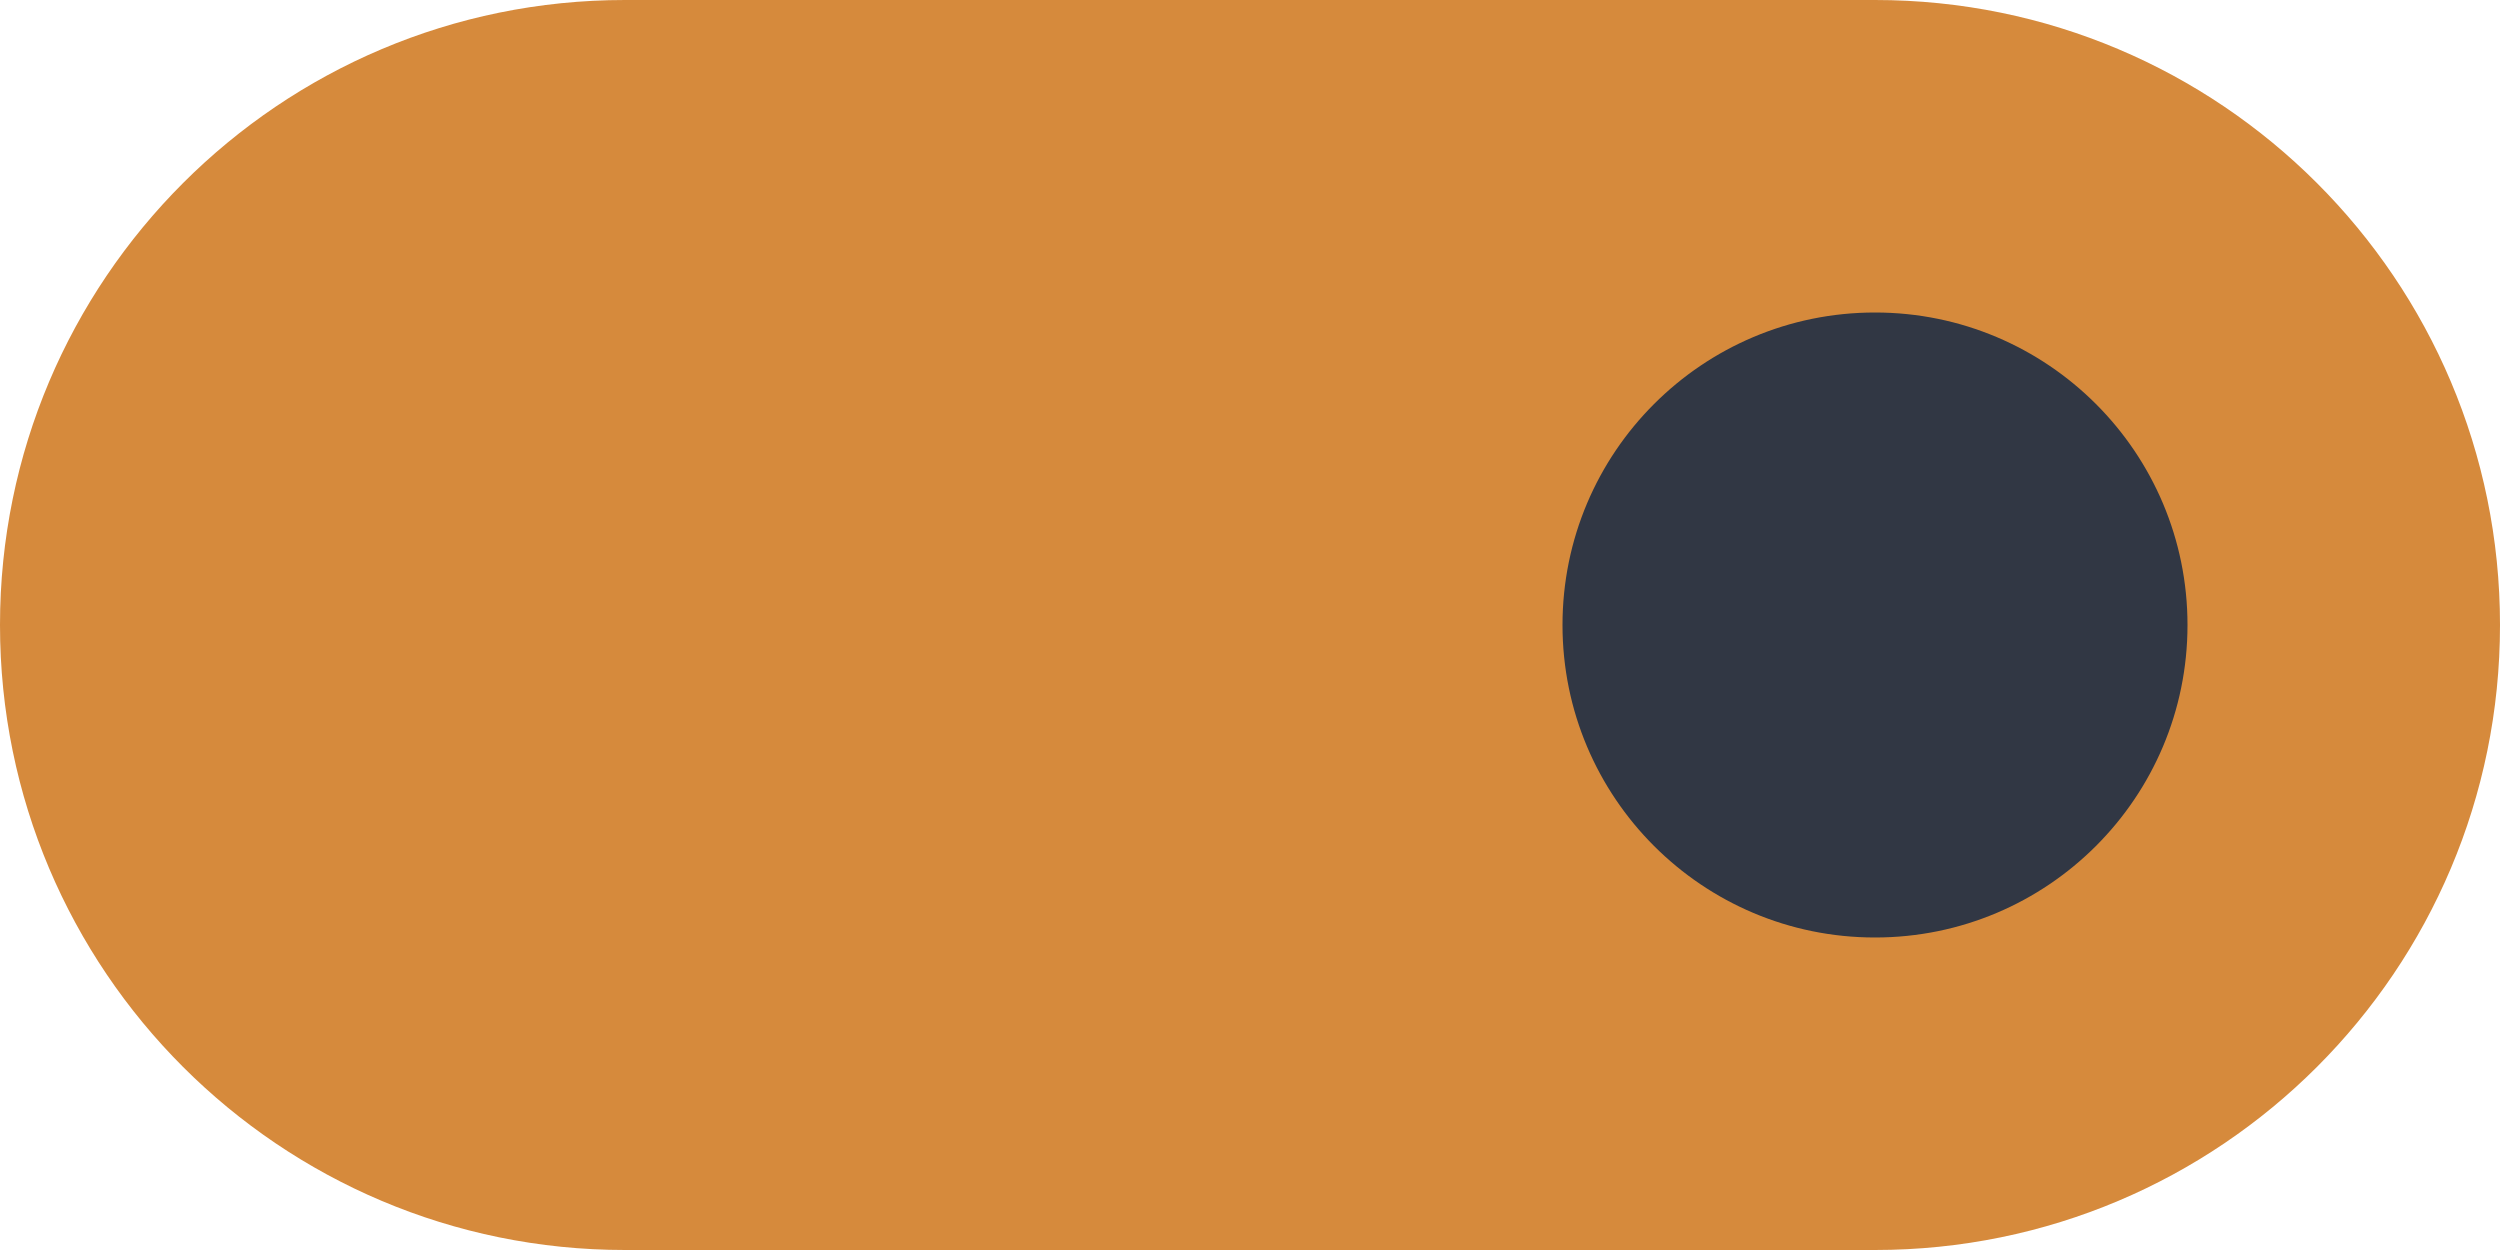
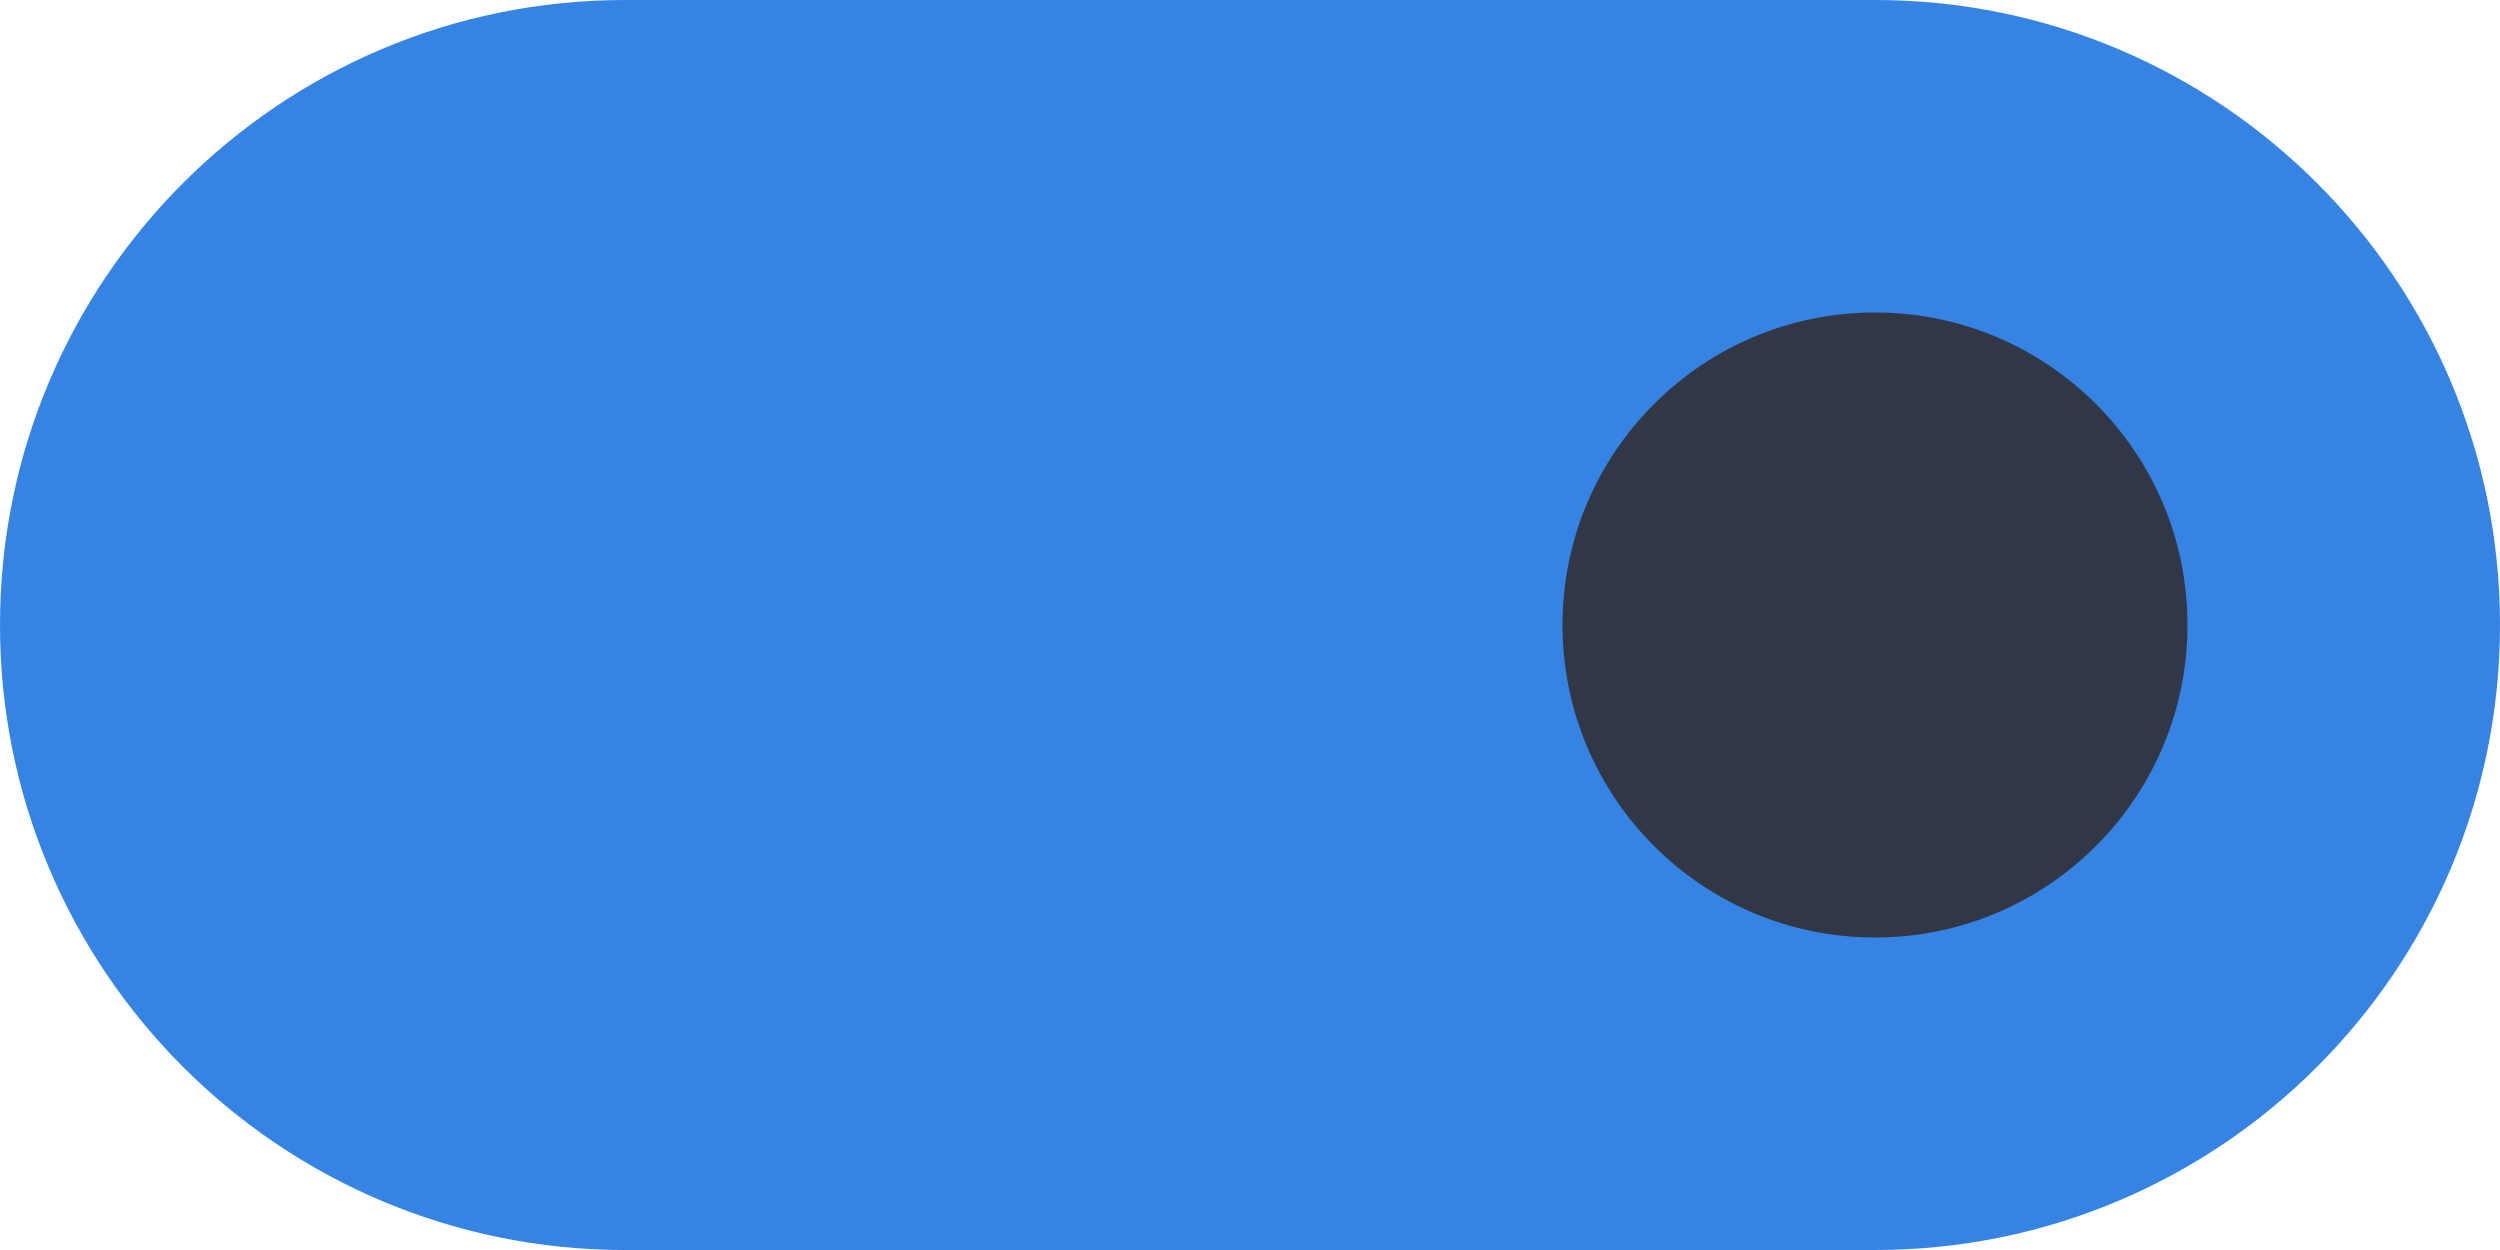
<svg xmlns="http://www.w3.org/2000/svg" width="40" height="20" version="1.1" id="svg6">
  <defs id="defs10" />
-   <rect transform="scale(-1,1)" x="-40" y="0" width="40" height="20" rx="10" ry="10" style="fill:#d68a3c" id="rect2" />
+   <rect transform="scale(-1,1)" x="-40" y="0" width="40" height="20" rx="10" ry="10" style="fill:#3584e4" id="rect2" />
  <circle cx="30" cy="10" r="5" style="fill:#313744" id="circle4" />
</svg>
